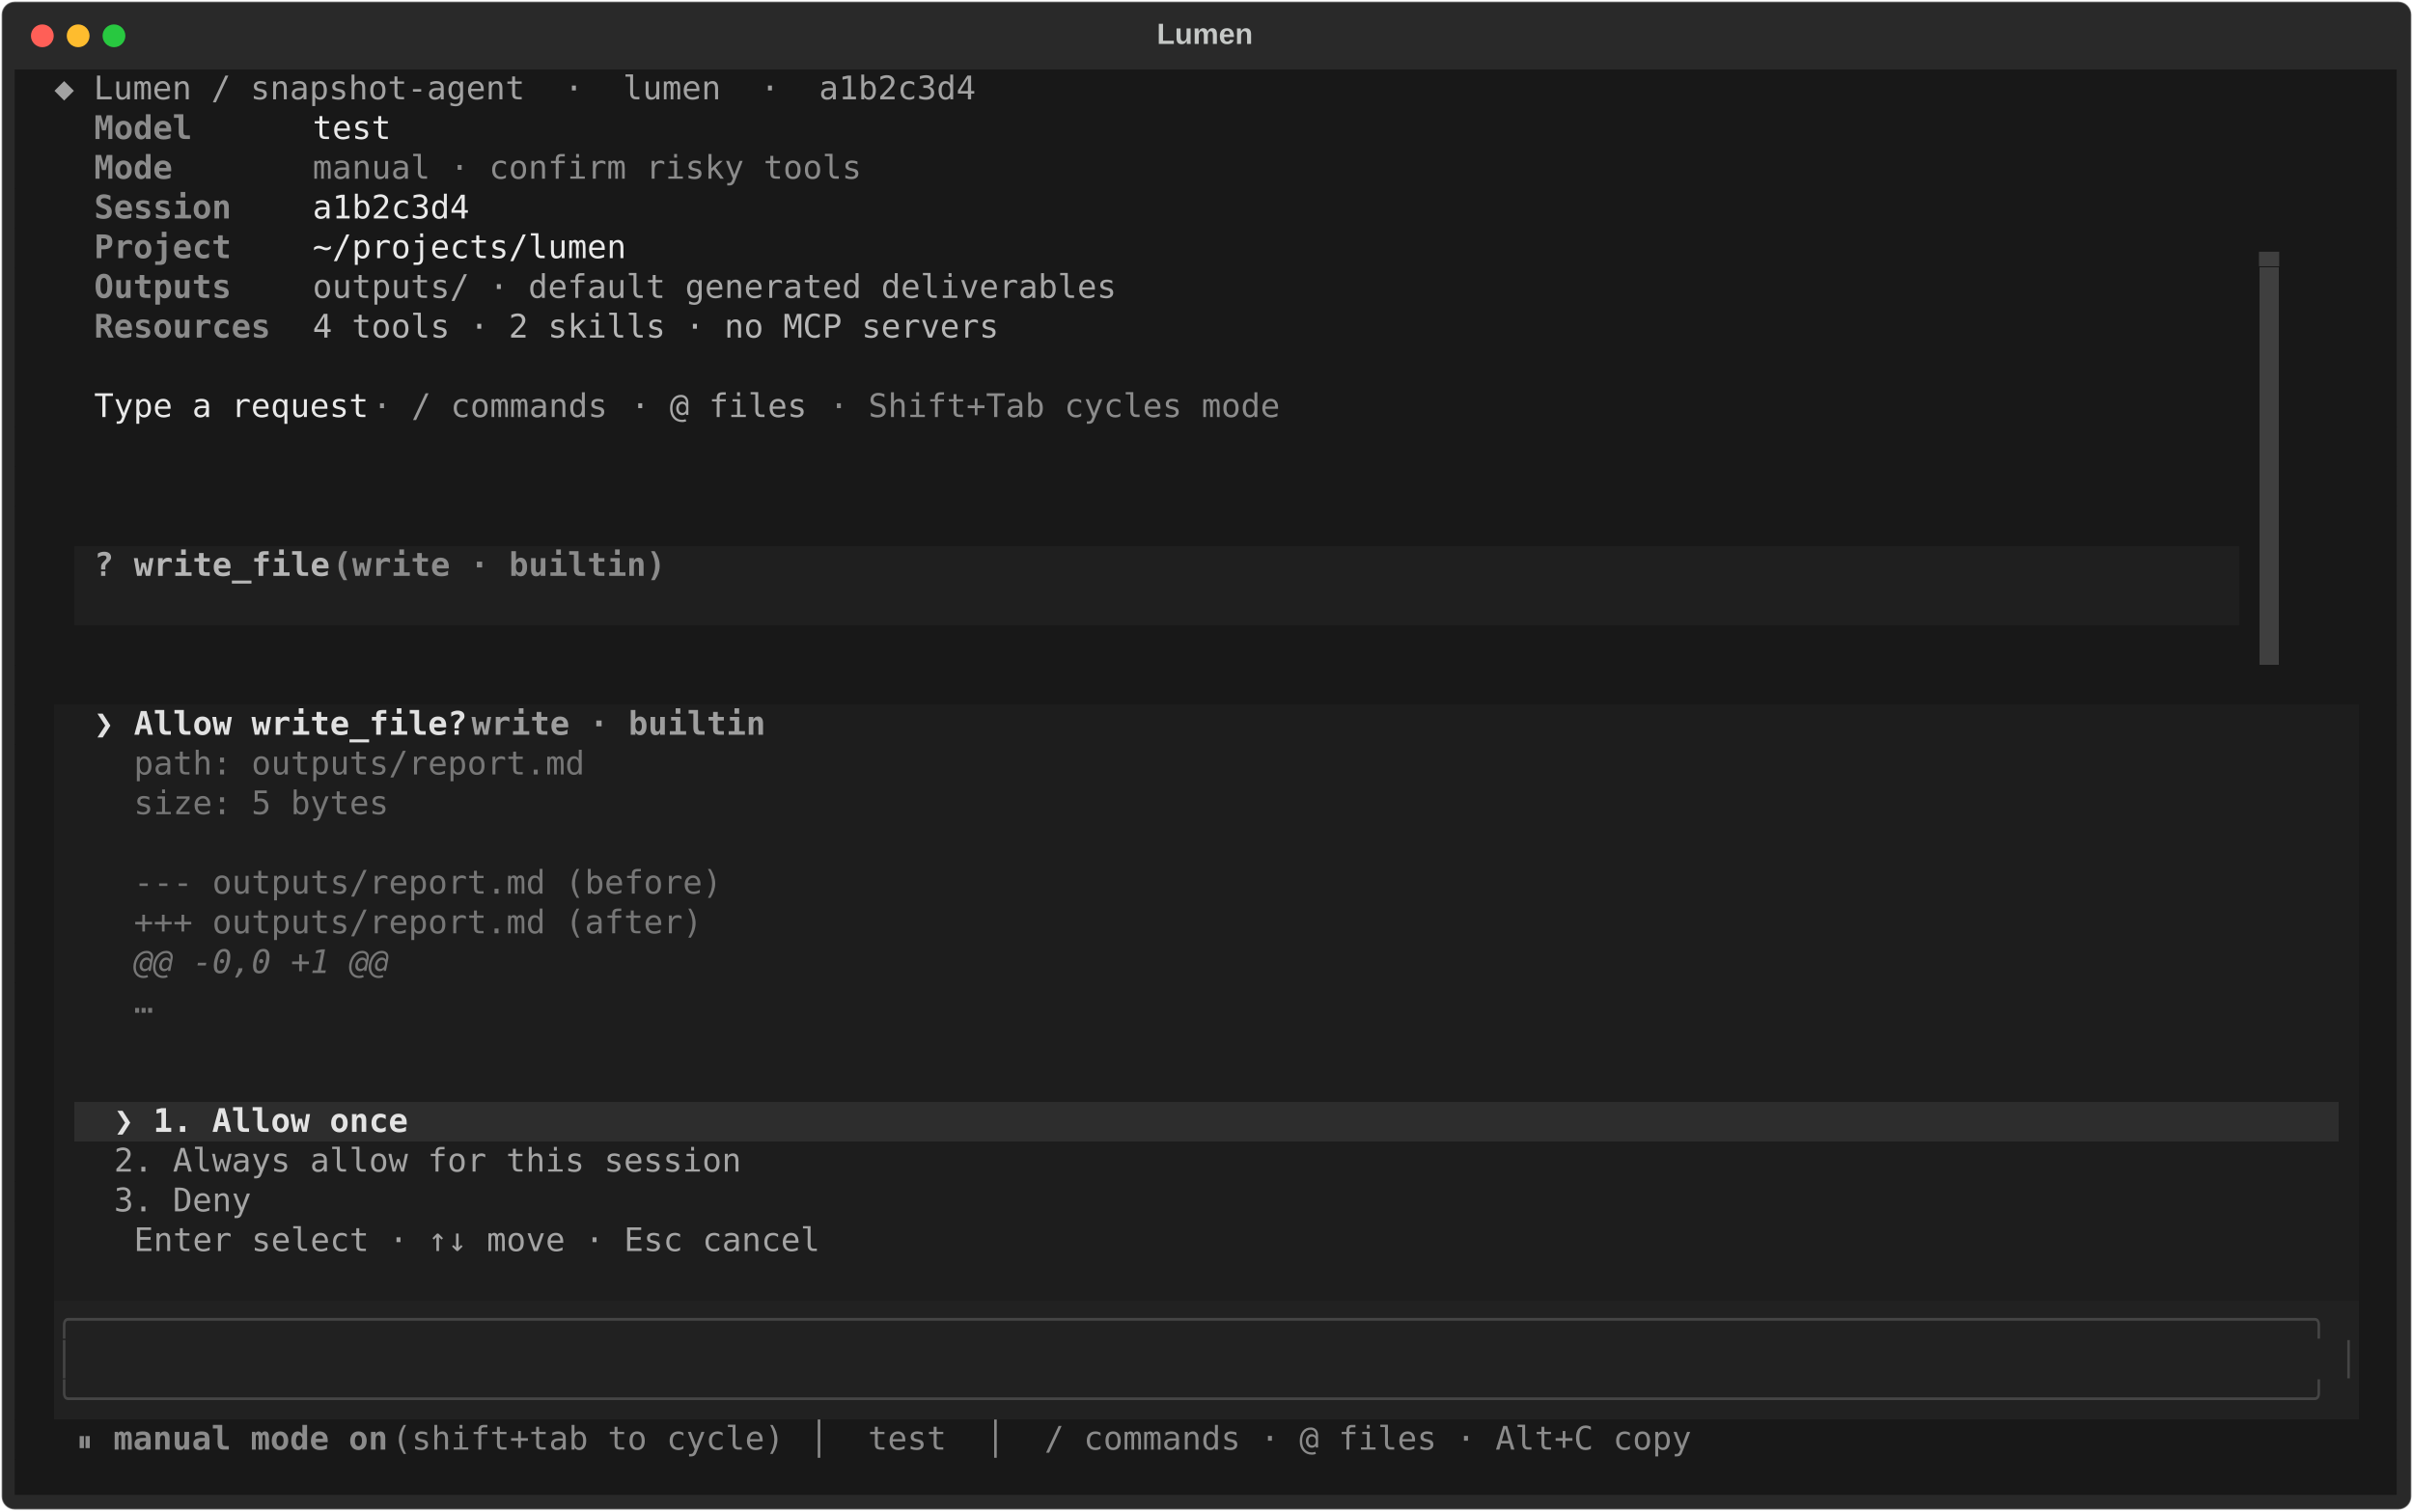
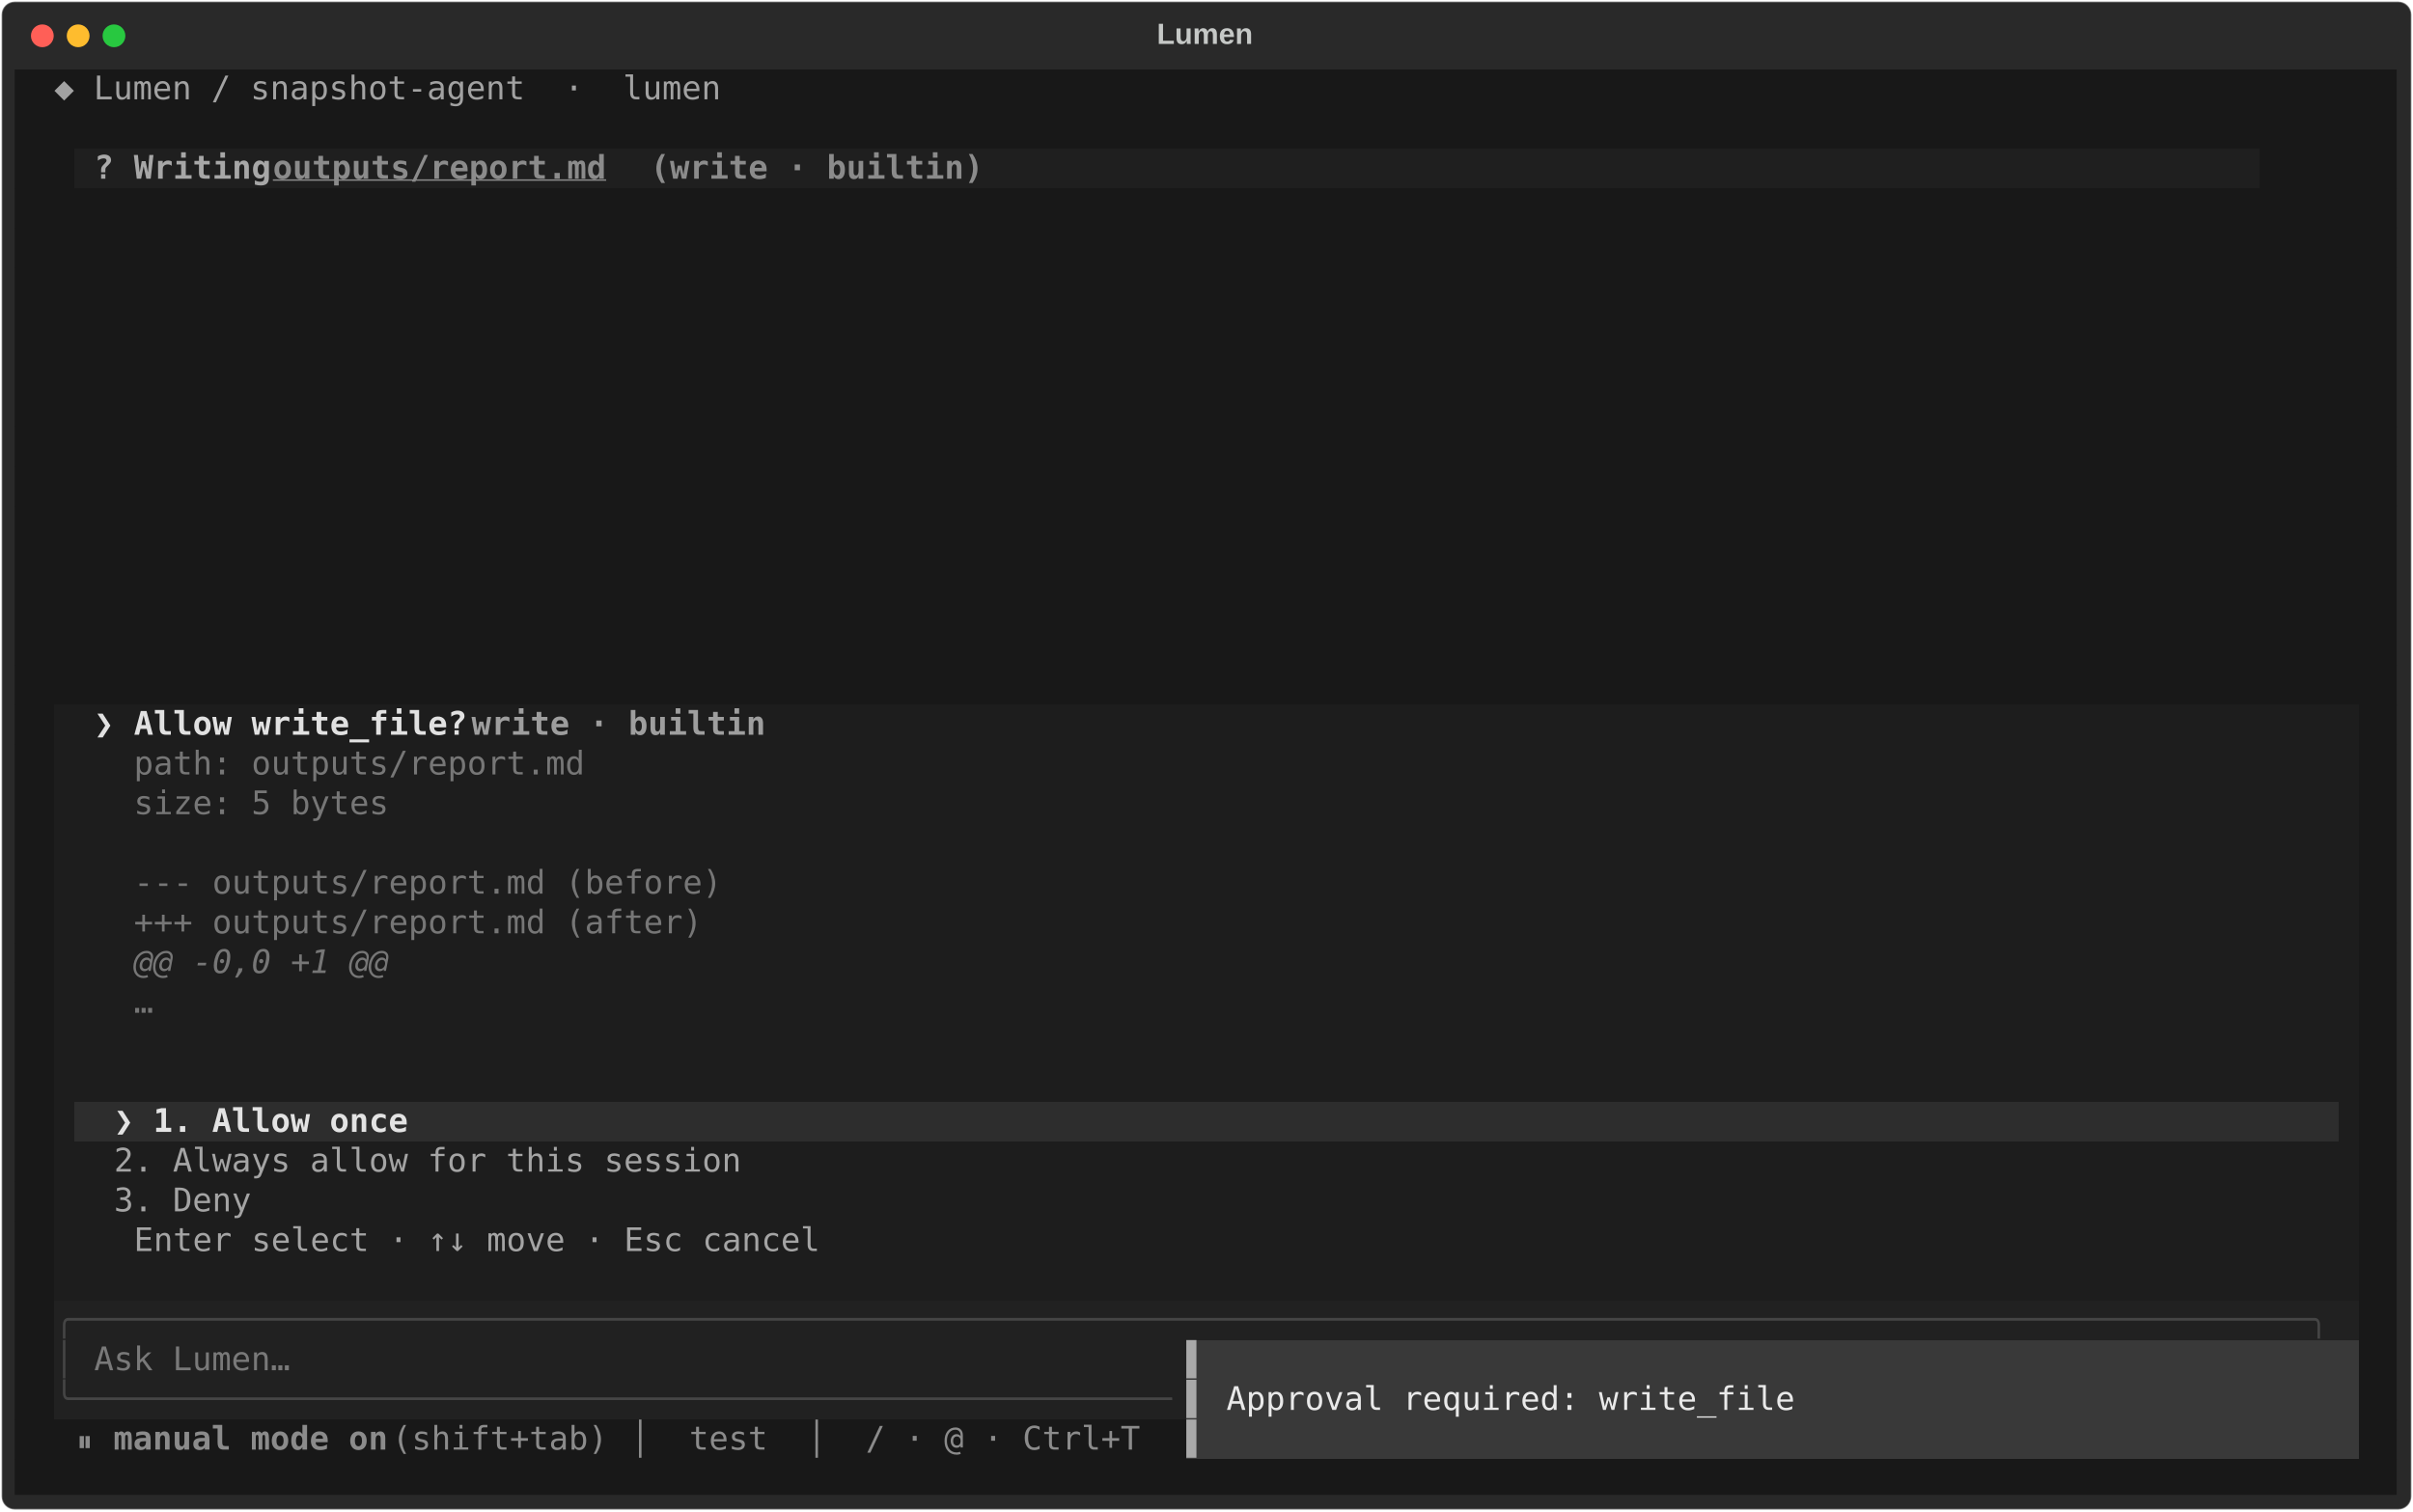
<svg xmlns="http://www.w3.org/2000/svg" class="rich-terminal" viewBox="0 0 1482 928.4">
  <style>

    @font-face {
        font-family: "Fira Code";
        src: local("FiraCode-Regular"),
                url("https://cdnjs.cloudflare.com/ajax/libs/firacode/6.2.0/woff2/FiraCode-Regular.woff2") format("woff2"),
                url("https://cdnjs.cloudflare.com/ajax/libs/firacode/6.2.0/woff/FiraCode-Regular.woff") format("woff");
        font-style: normal;
        font-weight: 400;
    }
    @font-face {
        font-family: "Fira Code";
        src: local("FiraCode-Bold"),
                url("https://cdnjs.cloudflare.com/ajax/libs/firacode/6.2.0/woff2/FiraCode-Bold.woff2") format("woff2"),
                url("https://cdnjs.cloudflare.com/ajax/libs/firacode/6.2.0/woff/FiraCode-Bold.woff") format("woff");
        font-style: bold;
        font-weight: 700;
    }

    .terminal-matrix {
        font-family: Fira Code, monospace;
        font-size: 20px;
        line-height: 24.4px;
        font-variant-east-asian: full-width;
    }

    .terminal-title {
        font-size: 18px;
        font-weight: bold;
        font-family: arial;
    }

    .terminal-r1 { fill: #c5c8c6 }
.terminal-r2 { fill: #a2a2a2 }
- .terminal-r3 { fill: #8b8b8b;font-weight: bold }
- .terminal-r4 { fill: #e9e9e9 }
- .terminal-r5 { fill: #8b8b8b }
- .terminal-r6 { fill: #3f3f3f }
- .terminal-r7 { fill: #a7a7a7 }
- .terminal-r8 { fill: #181818 }
- .terminal-r9 { fill: #b6b6b6 }
- .terminal-r10 { fill: #9b9b9b }
- .terminal-r11 { fill: #a9a9a9;font-weight: bold }
- .terminal-r12 { fill: #b6b6b6;font-weight: bold }
- .terminal-r13 { fill: #a5a5a5 }
- .terminal-r14 { fill: #e1e1e1;font-weight: bold }
- .terminal-r15 { fill: #9e9e9e;font-weight: bold }
- .terminal-r16 { fill: #767676 }
- .terminal-r17 { fill: #a4a4a4 }
- .terminal-r18 { fill: #767676;font-style: italic; }
- .terminal-r19 { fill: #e3e3e3;font-weight: bold }
- .terminal-r20 { fill: #454545 }
- .terminal-r21 { fill: #e2e2e2 }
+ .terminal-r3 { fill: #a9a9a9;font-weight: bold }
+ .terminal-r4 { fill: #a7a7a7;font-weight: bold }
+ .terminal-r5 { fill: #8b8b8b;font-weight: bold;text-decoration: underline; }
+ .terminal-r6 { fill: #8b8b8b;font-weight: bold }
+ .terminal-r7 { fill: #e1e1e1;font-weight: bold }
+ .terminal-r8 { fill: #9e9e9e;font-weight: bold }
+ .terminal-r9 { fill: #767676 }
+ .terminal-r10 { fill: #a4a4a4 }
+ .terminal-r11 { fill: #767676;font-style: italic; }
+ .terminal-r12 { fill: #e3e3e3;font-weight: bold }
+ .terminal-r13 { fill: #454545 }
+ .terminal-r14 { fill: #797979 }
+ .terminal-r15 { fill: #a9a9a9 }
+ .terminal-r16 { fill: #e9e9e9 }
+ .terminal-r17 { fill: #8b8b8b }
    </style>
  <defs>
    <clipPath id="terminal-clip-terminal">
      <rect x="0" y="0" width="1463.0" height="877.4" />
    </clipPath>
    <clipPath id="terminal-line-0">
      <rect x="0" y="1.5" width="1464" height="24.65" />
    </clipPath>
    <clipPath id="terminal-line-1">
      <rect x="0" y="25.9" width="1464" height="24.65" />
    </clipPath>
    <clipPath id="terminal-line-2">
      <rect x="0" y="50.3" width="1464" height="24.65" />
    </clipPath>
    <clipPath id="terminal-line-3">
      <rect x="0" y="74.7" width="1464" height="24.65" />
    </clipPath>
    <clipPath id="terminal-line-4">
      <rect x="0" y="99.1" width="1464" height="24.65" />
    </clipPath>
    <clipPath id="terminal-line-5">
      <rect x="0" y="123.5" width="1464" height="24.65" />
    </clipPath>
    <clipPath id="terminal-line-6">
      <rect x="0" y="147.9" width="1464" height="24.65" />
    </clipPath>
    <clipPath id="terminal-line-7">
      <rect x="0" y="172.3" width="1464" height="24.65" />
    </clipPath>
    <clipPath id="terminal-line-8">
      <rect x="0" y="196.7" width="1464" height="24.65" />
    </clipPath>
    <clipPath id="terminal-line-9">
      <rect x="0" y="221.1" width="1464" height="24.65" />
    </clipPath>
    <clipPath id="terminal-line-10">
      <rect x="0" y="245.5" width="1464" height="24.65" />
    </clipPath>
    <clipPath id="terminal-line-11">
      <rect x="0" y="269.9" width="1464" height="24.65" />
    </clipPath>
    <clipPath id="terminal-line-12">
      <rect x="0" y="294.3" width="1464" height="24.65" />
    </clipPath>
    <clipPath id="terminal-line-13">
      <rect x="0" y="318.7" width="1464" height="24.65" />
    </clipPath>
    <clipPath id="terminal-line-14">
      <rect x="0" y="343.1" width="1464" height="24.65" />
    </clipPath>
    <clipPath id="terminal-line-15">
      <rect x="0" y="367.5" width="1464" height="24.65" />
    </clipPath>
    <clipPath id="terminal-line-16">
      <rect x="0" y="391.9" width="1464" height="24.65" />
    </clipPath>
    <clipPath id="terminal-line-17">
      <rect x="0" y="416.3" width="1464" height="24.65" />
    </clipPath>
    <clipPath id="terminal-line-18">
      <rect x="0" y="440.7" width="1464" height="24.65" />
    </clipPath>
    <clipPath id="terminal-line-19">
      <rect x="0" y="465.1" width="1464" height="24.65" />
    </clipPath>
    <clipPath id="terminal-line-20">
      <rect x="0" y="489.5" width="1464" height="24.65" />
    </clipPath>
    <clipPath id="terminal-line-21">
      <rect x="0" y="513.9" width="1464" height="24.65" />
    </clipPath>
    <clipPath id="terminal-line-22">
      <rect x="0" y="538.3" width="1464" height="24.65" />
    </clipPath>
    <clipPath id="terminal-line-23">
      <rect x="0" y="562.7" width="1464" height="24.65" />
    </clipPath>
    <clipPath id="terminal-line-24">
      <rect x="0" y="587.1" width="1464" height="24.65" />
    </clipPath>
    <clipPath id="terminal-line-25">
      <rect x="0" y="611.5" width="1464" height="24.65" />
    </clipPath>
    <clipPath id="terminal-line-26">
      <rect x="0" y="635.9" width="1464" height="24.65" />
    </clipPath>
    <clipPath id="terminal-line-27">
      <rect x="0" y="660.3" width="1464" height="24.65" />
    </clipPath>
    <clipPath id="terminal-line-28">
      <rect x="0" y="684.7" width="1464" height="24.65" />
    </clipPath>
    <clipPath id="terminal-line-29">
      <rect x="0" y="709.1" width="1464" height="24.65" />
    </clipPath>
    <clipPath id="terminal-line-30">
      <rect x="0" y="733.5" width="1464" height="24.65" />
    </clipPath>
    <clipPath id="terminal-line-31">
      <rect x="0" y="757.9" width="1464" height="24.65" />
    </clipPath>
    <clipPath id="terminal-line-32">
      <rect x="0" y="782.3" width="1464" height="24.65" />
    </clipPath>
    <clipPath id="terminal-line-33">
      <rect x="0" y="806.7" width="1464" height="24.65" />
    </clipPath>
    <clipPath id="terminal-line-34">
      <rect x="0" y="831.1" width="1464" height="24.65" />
    </clipPath>
  </defs>
  <rect fill="#292929" stroke="rgba(255,255,255,0.35)" stroke-width="1" x="1" y="1" width="1480" height="926.4" rx="8" />
  <text class="terminal-title" fill="#c5c8c6" text-anchor="middle" x="740" y="27">Lumen</text>
  <g transform="translate(26,22)">
    <circle cx="0" cy="0" r="7" fill="#ff5f57" />
    <circle cx="22" cy="0" r="7" fill="#febc2e" />
    <circle cx="44" cy="0" r="7" fill="#28c840" />
  </g>
  <g transform="translate(9, 41)" clip-path="url(#terminal-clip-terminal)">
    <rect fill="#181818" x="0" y="1.5" width="24.4" height="24.65" shape-rendering="crispEdges" />
-     <rect fill="#181818" x="24.4" y="1.5" width="573.4" height="24.65" shape-rendering="crispEdges" />
-     <rect fill="#181818" x="597.8" y="1.5" width="866.2" height="24.65" shape-rendering="crispEdges" />
-     <rect fill="#181818" x="0" y="25.9" width="48.8" height="24.65" shape-rendering="crispEdges" />
-     <rect fill="#181818" x="48.8" y="25.9" width="134.2" height="24.65" shape-rendering="crispEdges" />
-     <rect fill="#181818" x="183" y="25.9" width="48.8" height="24.65" shape-rendering="crispEdges" />
-     <rect fill="#181818" x="231.8" y="25.9" width="1146.8" height="24.65" shape-rendering="crispEdges" />
-     <rect fill="#181818" x="1378.6" y="25.9" width="12.2" height="24.65" shape-rendering="crispEdges" />
-     <rect fill="#181818" x="1390.8" y="25.9" width="73.2" height="24.65" shape-rendering="crispEdges" />
-     <rect fill="#181818" x="0" y="50.3" width="48.8" height="24.65" shape-rendering="crispEdges" />
-     <rect fill="#181818" x="48.8" y="50.3" width="134.2" height="24.65" shape-rendering="crispEdges" />
-     <rect fill="#181818" x="183" y="50.3" width="341.6" height="24.65" shape-rendering="crispEdges" />
-     <rect fill="#181818" x="524.6" y="50.3" width="854" height="24.65" shape-rendering="crispEdges" />
-     <rect fill="#181818" x="1378.6" y="50.3" width="12.2" height="24.65" shape-rendering="crispEdges" />
-     <rect fill="#181818" x="1390.8" y="50.3" width="73.2" height="24.65" shape-rendering="crispEdges" />
-     <rect fill="#181818" x="0" y="74.7" width="48.8" height="24.65" shape-rendering="crispEdges" />
-     <rect fill="#181818" x="48.8" y="74.7" width="134.2" height="24.65" shape-rendering="crispEdges" />
-     <rect fill="#181818" x="183" y="74.7" width="97.6" height="24.65" shape-rendering="crispEdges" />
-     <rect fill="#181818" x="280.6" y="74.7" width="1098" height="24.65" shape-rendering="crispEdges" />
-     <rect fill="#181818" x="1378.6" y="74.7" width="12.2" height="24.65" shape-rendering="crispEdges" />
-     <rect fill="#181818" x="1390.8" y="74.7" width="73.2" height="24.65" shape-rendering="crispEdges" />
-     <rect fill="#181818" x="0" y="99.1" width="48.8" height="24.65" shape-rendering="crispEdges" />
-     <rect fill="#181818" x="48.8" y="99.1" width="134.2" height="24.65" shape-rendering="crispEdges" />
-     <rect fill="#181818" x="183" y="99.1" width="195.2" height="24.65" shape-rendering="crispEdges" />
-     <rect fill="#181818" x="378.2" y="99.1" width="1000.4" height="24.65" shape-rendering="crispEdges" />
-     <rect fill="#181818" x="1378.6" y="99.1" width="12.2" height="24.65" shape-rendering="crispEdges" />
-     <rect fill="#181818" x="1390.8" y="99.1" width="73.2" height="24.65" shape-rendering="crispEdges" />
-     <rect fill="#181818" x="0" y="123.5" width="48.8" height="24.65" shape-rendering="crispEdges" />
-     <rect fill="#181818" x="48.8" y="123.5" width="134.2" height="24.65" shape-rendering="crispEdges" />
-     <rect fill="#181818" x="183" y="123.5" width="500.2" height="24.65" shape-rendering="crispEdges" />
-     <rect fill="#181818" x="683.2" y="123.5" width="695.4" height="24.65" shape-rendering="crispEdges" />
-     <rect fill="#3f3f3f" x="1378.6" y="123.5" width="12.2" height="24.65" shape-rendering="crispEdges" />
-     <rect fill="#181818" x="1390.8" y="123.5" width="73.2" height="24.65" shape-rendering="crispEdges" />
-     <rect fill="#181818" x="0" y="147.9" width="48.8" height="24.65" shape-rendering="crispEdges" />
-     <rect fill="#181818" x="48.8" y="147.9" width="134.2" height="24.65" shape-rendering="crispEdges" />
-     <rect fill="#181818" x="183" y="147.9" width="427" height="24.65" shape-rendering="crispEdges" />
-     <rect fill="#181818" x="610" y="147.9" width="768.6" height="24.65" shape-rendering="crispEdges" />
-     <rect fill="#3f3f3f" x="1378.6" y="147.9" width="12.2" height="24.65" shape-rendering="crispEdges" />
-     <rect fill="#181818" x="1390.8" y="147.9" width="73.2" height="24.65" shape-rendering="crispEdges" />
-     <rect fill="#181818" x="0" y="172.3" width="48.8" height="24.65" shape-rendering="crispEdges" />
-     <rect fill="#181818" x="48.8" y="172.3" width="0" height="24.65" shape-rendering="crispEdges" />
-     <rect fill="#181818" x="48.8" y="172.3" width="1329.8" height="24.65" shape-rendering="crispEdges" />
-     <rect fill="#3f3f3f" x="1378.6" y="172.3" width="12.2" height="24.65" shape-rendering="crispEdges" />
-     <rect fill="#181818" x="1390.8" y="172.3" width="73.2" height="24.65" shape-rendering="crispEdges" />
-     <rect fill="#181818" x="0" y="196.7" width="48.8" height="24.65" shape-rendering="crispEdges" />
-     <rect fill="#181818" x="48.8" y="196.7" width="170.8" height="24.65" shape-rendering="crispEdges" />
-     <rect fill="#181818" x="219.6" y="196.7" width="158.6" height="24.65" shape-rendering="crispEdges" />
-     <rect fill="#181818" x="378.2" y="196.7" width="122" height="24.65" shape-rendering="crispEdges" />
-     <rect fill="#181818" x="500.2" y="196.7" width="292.8" height="24.65" shape-rendering="crispEdges" />
-     <rect fill="#181818" x="793" y="196.7" width="585.6" height="24.65" shape-rendering="crispEdges" />
-     <rect fill="#3f3f3f" x="1378.6" y="196.7" width="12.2" height="24.65" shape-rendering="crispEdges" />
-     <rect fill="#181818" x="1390.8" y="196.7" width="73.2" height="24.65" shape-rendering="crispEdges" />
-     <rect fill="#181818" x="0" y="221.1" width="1378.6" height="24.65" shape-rendering="crispEdges" />
-     <rect fill="#3f3f3f" x="1378.6" y="221.1" width="12.2" height="24.65" shape-rendering="crispEdges" />
-     <rect fill="#181818" x="1390.8" y="221.1" width="73.2" height="24.65" shape-rendering="crispEdges" />
-     <rect fill="#181818" x="0" y="245.5" width="1378.6" height="24.65" shape-rendering="crispEdges" />
-     <rect fill="#3f3f3f" x="1378.6" y="245.5" width="12.2" height="24.65" shape-rendering="crispEdges" />
-     <rect fill="#181818" x="1390.8" y="245.5" width="73.2" height="24.65" shape-rendering="crispEdges" />
-     <rect fill="#181818" x="0" y="269.9" width="1378.6" height="24.65" shape-rendering="crispEdges" />
-     <rect fill="#3f3f3f" x="1378.6" y="269.9" width="12.2" height="24.65" shape-rendering="crispEdges" />
-     <rect fill="#181818" x="1390.8" y="269.9" width="73.2" height="24.65" shape-rendering="crispEdges" />
-     <rect fill="#181818" x="0" y="294.3" width="36.6" height="24.65" shape-rendering="crispEdges" />
-     <rect fill="#1f1f1f" x="36.6" y="294.3" width="12.2" height="24.65" shape-rendering="crispEdges" />
-     <rect fill="#1f1f1f" x="48.8" y="294.3" width="24.4" height="24.65" shape-rendering="crispEdges" />
-     <rect fill="#1f1f1f" x="73.2" y="294.3" width="122" height="24.65" shape-rendering="crispEdges" />
-     <rect fill="#1f1f1f" x="195.2" y="294.3" width="231.8" height="24.65" shape-rendering="crispEdges" />
-     <rect fill="#1f1f1f" x="427" y="294.3" width="939.4" height="24.65" shape-rendering="crispEdges" />
-     <rect fill="#181818" x="1366.4" y="294.3" width="12.2" height="24.65" shape-rendering="crispEdges" />
-     <rect fill="#3f3f3f" x="1378.6" y="294.3" width="12.2" height="24.65" shape-rendering="crispEdges" />
-     <rect fill="#181818" x="1390.8" y="294.3" width="73.2" height="24.65" shape-rendering="crispEdges" />
-     <rect fill="#181818" x="0" y="318.7" width="36.6" height="24.65" shape-rendering="crispEdges" />
-     <rect fill="#1f1f1f" x="36.6" y="318.7" width="36.6" height="24.65" shape-rendering="crispEdges" />
-     <rect fill="#1f1f1f" x="73.2" y="318.7" width="0" height="24.65" shape-rendering="crispEdges" />
-     <rect fill="#1f1f1f" x="73.2" y="318.7" width="1293.2" height="24.65" shape-rendering="crispEdges" />
-     <rect fill="#181818" x="1366.4" y="318.7" width="12.2" height="24.65" shape-rendering="crispEdges" />
-     <rect fill="#3f3f3f" x="1378.6" y="318.7" width="12.2" height="24.65" shape-rendering="crispEdges" />
-     <rect fill="#181818" x="1390.8" y="318.7" width="73.2" height="24.65" shape-rendering="crispEdges" />
-     <rect fill="#181818" x="0" y="343.1" width="1378.6" height="24.65" shape-rendering="crispEdges" />
-     <rect fill="#3f3f3f" x="1378.6" y="343.1" width="12.2" height="24.65" shape-rendering="crispEdges" />
-     <rect fill="#181818" x="1390.8" y="343.1" width="73.2" height="24.65" shape-rendering="crispEdges" />
+     <rect fill="#181818" x="24.4" y="1.5" width="414.8" height="24.65" shape-rendering="crispEdges" />
+     <rect fill="#181818" x="439.2" y="1.5" width="1024.8" height="24.65" shape-rendering="crispEdges" />
+     <rect fill="#181818" x="0" y="25.9" width="1464" height="24.65" shape-rendering="crispEdges" />
+     <rect fill="#181818" x="0" y="50.3" width="36.6" height="24.65" shape-rendering="crispEdges" />
+     <rect fill="#1f1f1f" x="36.6" y="50.3" width="12.2" height="24.65" shape-rendering="crispEdges" />
+     <rect fill="#1f1f1f" x="48.8" y="50.3" width="24.4" height="24.65" shape-rendering="crispEdges" />
+     <rect fill="#1f1f1f" x="73.2" y="50.3" width="85.4" height="24.65" shape-rendering="crispEdges" />
+     <rect fill="#1f1f1f" x="158.6" y="50.3" width="231.8" height="24.65" shape-rendering="crispEdges" />
+     <rect fill="#1f1f1f" x="390.4" y="50.3" width="231.8" height="24.65" shape-rendering="crispEdges" />
+     <rect fill="#1f1f1f" x="622.2" y="50.3" width="756.4" height="24.65" shape-rendering="crispEdges" />
+     <rect fill="#181818" x="1378.6" y="50.3" width="85.4" height="24.65" shape-rendering="crispEdges" />
+     <rect fill="#181818" x="0" y="74.7" width="1464" height="24.65" shape-rendering="crispEdges" />
+     <rect fill="#181818" x="0" y="99.1" width="1464" height="24.65" shape-rendering="crispEdges" />
+     <rect fill="#181818" x="0" y="123.5" width="1464" height="24.65" shape-rendering="crispEdges" />
+     <rect fill="#181818" x="0" y="147.9" width="1464" height="24.65" shape-rendering="crispEdges" />
+     <rect fill="#181818" x="0" y="172.3" width="1464" height="24.65" shape-rendering="crispEdges" />
+     <rect fill="#181818" x="0" y="196.7" width="1464" height="24.65" shape-rendering="crispEdges" />
+     <rect fill="#181818" x="0" y="221.1" width="1464" height="24.65" shape-rendering="crispEdges" />
+     <rect fill="#181818" x="0" y="245.5" width="1464" height="24.65" shape-rendering="crispEdges" />
+     <rect fill="#181818" x="0" y="269.9" width="1464" height="24.65" shape-rendering="crispEdges" />
+     <rect fill="#181818" x="0" y="294.3" width="1464" height="24.65" shape-rendering="crispEdges" />
+     <rect fill="#181818" x="0" y="318.7" width="1464" height="24.65" shape-rendering="crispEdges" />
+     <rect fill="#181818" x="0" y="343.1" width="1464" height="24.65" shape-rendering="crispEdges" />
    <rect fill="#181818" x="0" y="367.5" width="1464" height="24.65" shape-rendering="crispEdges" />
    <rect fill="#181818" x="0" y="391.9" width="24.4" height="24.65" shape-rendering="crispEdges" />
    <rect fill="#1d1d1d" x="24.4" y="391.9" width="24.4" height="24.65" shape-rendering="crispEdges" />
    <rect fill="#1d1d1d" x="48.8" y="391.9" width="24.4" height="24.65" shape-rendering="crispEdges" />
    <rect fill="#1d1d1d" x="73.2" y="391.9" width="207.4" height="24.65" shape-rendering="crispEdges" />
    <rect fill="#1d1d1d" x="280.6" y="391.9" width="207.4" height="24.65" shape-rendering="crispEdges" />
    <rect fill="#1d1d1d" x="488" y="391.9" width="951.6" height="24.65" shape-rendering="crispEdges" />
    <rect fill="#181818" x="1439.6" y="391.9" width="24.4" height="24.65" shape-rendering="crispEdges" />
    <rect fill="#181818" x="0" y="416.3" width="24.4" height="24.65" shape-rendering="crispEdges" />
    <rect fill="#1d1d1d" x="24.4" y="416.3" width="48.8" height="24.65" shape-rendering="crispEdges" />
    <rect fill="#1d1d1d" x="73.2" y="416.3" width="280.6" height="24.65" shape-rendering="crispEdges" />
    <rect fill="#1d1d1d" x="353.8" y="416.3" width="1085.8" height="24.65" shape-rendering="crispEdges" />
    <rect fill="#181818" x="1439.6" y="416.3" width="24.4" height="24.65" shape-rendering="crispEdges" />
    <rect fill="#181818" x="0" y="440.7" width="24.4" height="24.65" shape-rendering="crispEdges" />
    <rect fill="#1d1d1d" x="24.4" y="440.7" width="48.8" height="24.65" shape-rendering="crispEdges" />
    <rect fill="#1d1d1d" x="73.2" y="440.7" width="158.6" height="24.65" shape-rendering="crispEdges" />
    <rect fill="#1d1d1d" x="231.8" y="440.7" width="1207.8" height="24.65" shape-rendering="crispEdges" />
    <rect fill="#181818" x="1439.6" y="440.7" width="24.4" height="24.65" shape-rendering="crispEdges" />
    <rect fill="#181818" x="0" y="465.1" width="24.4" height="24.65" shape-rendering="crispEdges" />
    <rect fill="#1d1d1d" x="24.4" y="465.1" width="48.8" height="24.65" shape-rendering="crispEdges" />
    <rect fill="#1d1d1d" x="73.2" y="465.1" width="0" height="24.65" shape-rendering="crispEdges" />
    <rect fill="#1d1d1d" x="73.2" y="465.1" width="1366.4" height="24.65" shape-rendering="crispEdges" />
    <rect fill="#181818" x="1439.6" y="465.1" width="24.4" height="24.65" shape-rendering="crispEdges" />
    <rect fill="#181818" x="0" y="489.5" width="24.4" height="24.65" shape-rendering="crispEdges" />
    <rect fill="#1d1d1d" x="24.4" y="489.5" width="48.8" height="24.65" shape-rendering="crispEdges" />
    <rect fill="#1d1d1d" x="73.2" y="489.5" width="366" height="24.65" shape-rendering="crispEdges" />
    <rect fill="#1d1d1d" x="439.2" y="489.5" width="1000.4" height="24.65" shape-rendering="crispEdges" />
    <rect fill="#181818" x="1439.6" y="489.5" width="24.4" height="24.65" shape-rendering="crispEdges" />
    <rect fill="#181818" x="0" y="513.9" width="24.4" height="24.65" shape-rendering="crispEdges" />
    <rect fill="#1d1d1d" x="24.4" y="513.9" width="48.8" height="24.65" shape-rendering="crispEdges" />
    <rect fill="#1d1d1d" x="73.2" y="513.9" width="353.8" height="24.65" shape-rendering="crispEdges" />
    <rect fill="#1d1d1d" x="427" y="513.9" width="1012.6" height="24.65" shape-rendering="crispEdges" />
    <rect fill="#181818" x="1439.6" y="513.9" width="24.4" height="24.65" shape-rendering="crispEdges" />
    <rect fill="#181818" x="0" y="538.3" width="24.4" height="24.65" shape-rendering="crispEdges" />
    <rect fill="#1d1d1d" x="24.4" y="538.3" width="48.8" height="24.65" shape-rendering="crispEdges" />
    <rect fill="#1d1d1d" x="73.2" y="538.3" width="158.6" height="24.65" shape-rendering="crispEdges" />
    <rect fill="#1d1d1d" x="231.8" y="538.3" width="1207.8" height="24.65" shape-rendering="crispEdges" />
    <rect fill="#181818" x="1439.6" y="538.3" width="24.4" height="24.65" shape-rendering="crispEdges" />
    <rect fill="#181818" x="0" y="562.7" width="24.4" height="24.65" shape-rendering="crispEdges" />
    <rect fill="#1d1d1d" x="24.4" y="562.7" width="48.8" height="24.65" shape-rendering="crispEdges" />
    <rect fill="#1d1d1d" x="73.2" y="562.7" width="12.2" height="24.65" shape-rendering="crispEdges" />
    <rect fill="#1d1d1d" x="85.4" y="562.7" width="1354.2" height="24.65" shape-rendering="crispEdges" />
    <rect fill="#181818" x="1439.6" y="562.7" width="24.4" height="24.65" shape-rendering="crispEdges" />
    <rect fill="#181818" x="0" y="587.1" width="24.4" height="24.65" shape-rendering="crispEdges" />
    <rect fill="#1d1d1d" x="24.4" y="587.1" width="48.8" height="24.65" shape-rendering="crispEdges" />
    <rect fill="#1d1d1d" x="73.2" y="587.1" width="0" height="24.65" shape-rendering="crispEdges" />
    <rect fill="#1d1d1d" x="73.2" y="587.1" width="1366.4" height="24.65" shape-rendering="crispEdges" />
    <rect fill="#181818" x="1439.6" y="587.1" width="24.4" height="24.65" shape-rendering="crispEdges" />
    <rect fill="#181818" x="0" y="611.5" width="24.4" height="24.65" shape-rendering="crispEdges" />
    <rect fill="#1d1d1d" x="24.4" y="611.5" width="1415.2" height="24.65" shape-rendering="crispEdges" />
    <rect fill="#181818" x="1439.6" y="611.5" width="24.4" height="24.65" shape-rendering="crispEdges" />
    <rect fill="#181818" x="0" y="635.9" width="24.4" height="24.65" shape-rendering="crispEdges" />
    <rect fill="#1d1d1d" x="24.4" y="635.9" width="12.2" height="24.65" shape-rendering="crispEdges" />
    <rect fill="#2d2d2d" x="36.6" y="635.9" width="24.4" height="24.65" shape-rendering="crispEdges" />
    <rect fill="#2d2d2d" x="61" y="635.9" width="183" height="24.65" shape-rendering="crispEdges" />
    <rect fill="#2d2d2d" x="244" y="635.9" width="1183.4" height="24.65" shape-rendering="crispEdges" />
    <rect fill="#1d1d1d" x="1427.4" y="635.9" width="12.2" height="24.65" shape-rendering="crispEdges" />
    <rect fill="#181818" x="1439.6" y="635.9" width="24.4" height="24.65" shape-rendering="crispEdges" />
    <rect fill="#181818" x="0" y="660.3" width="24.4" height="24.65" shape-rendering="crispEdges" />
    <rect fill="#1d1d1d" x="24.4" y="660.3" width="36.6" height="24.65" shape-rendering="crispEdges" />
    <rect fill="#1d1d1d" x="61" y="660.3" width="414.8" height="24.65" shape-rendering="crispEdges" />
    <rect fill="#1d1d1d" x="475.8" y="660.3" width="963.8" height="24.65" shape-rendering="crispEdges" />
    <rect fill="#181818" x="1439.6" y="660.3" width="24.4" height="24.65" shape-rendering="crispEdges" />
    <rect fill="#181818" x="0" y="684.7" width="24.4" height="24.65" shape-rendering="crispEdges" />
    <rect fill="#1d1d1d" x="24.4" y="684.7" width="36.6" height="24.65" shape-rendering="crispEdges" />
    <rect fill="#1d1d1d" x="61" y="684.7" width="109.8" height="24.65" shape-rendering="crispEdges" />
    <rect fill="#1d1d1d" x="170.8" y="684.7" width="1268.8" height="24.65" shape-rendering="crispEdges" />
    <rect fill="#181818" x="1439.6" y="684.7" width="24.4" height="24.65" shape-rendering="crispEdges" />
    <rect fill="#181818" x="0" y="709.1" width="24.4" height="24.65" shape-rendering="crispEdges" />
    <rect fill="#1d1d1d" x="24.4" y="709.1" width="48.8" height="24.65" shape-rendering="crispEdges" />
    <rect fill="#1d1d1d" x="73.2" y="709.1" width="427" height="24.65" shape-rendering="crispEdges" />
    <rect fill="#1d1d1d" x="500.2" y="709.1" width="939.4" height="24.65" shape-rendering="crispEdges" />
    <rect fill="#181818" x="1439.6" y="709.1" width="24.4" height="24.65" shape-rendering="crispEdges" />
    <rect fill="#181818" x="0" y="733.5" width="24.4" height="24.65" shape-rendering="crispEdges" />
    <rect fill="#1d1d1d" x="24.4" y="733.5" width="1415.2" height="24.65" shape-rendering="crispEdges" />
    <rect fill="#181818" x="1439.6" y="733.5" width="24.4" height="24.65" shape-rendering="crispEdges" />
    <rect fill="#181818" x="0" y="757.9" width="24.4" height="24.65" shape-rendering="crispEdges" />
    <rect fill="#212121" x="24.4" y="757.9" width="1415.2" height="24.65" shape-rendering="crispEdges" />
    <rect fill="#181818" x="1439.6" y="757.9" width="24.4" height="24.65" shape-rendering="crispEdges" />
    <rect fill="#181818" x="0" y="782.3" width="24.4" height="24.65" shape-rendering="crispEdges" />
    <rect fill="#212121" x="24.4" y="782.3" width="12.2" height="24.65" shape-rendering="crispEdges" />
    <rect fill="#212121" x="36.6" y="782.3" width="12.2" height="24.65" shape-rendering="crispEdges" />
-     <rect fill="#212121" x="48.8" y="782.3" width="1366.4" height="24.65" shape-rendering="crispEdges" />
-     <rect fill="#212121" x="1415.2" y="782.3" width="12.2" height="24.65" shape-rendering="crispEdges" />
-     <rect fill="#212121" x="1427.4" y="782.3" width="12.2" height="24.65" shape-rendering="crispEdges" />
+     <rect fill="#212121" x="48.8" y="782.3" width="122" height="24.65" shape-rendering="crispEdges" />
+     <rect fill="#212121" x="170.8" y="782.3" width="549" height="24.65" shape-rendering="crispEdges" />
+     <rect fill="#393939" x="719.8" y="782.3" width="12.2" height="24.65" shape-rendering="crispEdges" />
+     <rect fill="#393939" x="732" y="782.3" width="707.6" height="24.65" shape-rendering="crispEdges" />
    <rect fill="#181818" x="1439.6" y="782.3" width="24.4" height="24.65" shape-rendering="crispEdges" />
    <rect fill="#181818" x="0" y="806.7" width="24.4" height="24.65" shape-rendering="crispEdges" />
-     <rect fill="#212121" x="24.4" y="806.7" width="1415.2" height="24.65" shape-rendering="crispEdges" />
+     <rect fill="#212121" x="24.4" y="806.7" width="695.4" height="24.65" shape-rendering="crispEdges" />
+     <rect fill="#393939" x="719.8" y="806.7" width="12.2" height="24.65" shape-rendering="crispEdges" />
+     <rect fill="#393939" x="732" y="806.7" width="12.2" height="24.65" shape-rendering="crispEdges" />
+     <rect fill="#393939" x="744.2" y="806.7" width="353.8" height="24.65" shape-rendering="crispEdges" />
+     <rect fill="#393939" x="1098" y="806.7" width="341.6" height="24.65" shape-rendering="crispEdges" />
    <rect fill="#181818" x="1439.6" y="806.7" width="24.4" height="24.65" shape-rendering="crispEdges" />
    <rect fill="#181818" x="0" y="831.1" width="36.6" height="24.65" shape-rendering="crispEdges" />
    <rect fill="#181818" x="36.6" y="831.1" width="195.2" height="24.65" shape-rendering="crispEdges" />
-     <rect fill="#181818" x="231.8" y="831.1" width="256.2" height="24.65" shape-rendering="crispEdges" />
-     <rect fill="#181818" x="488" y="831.1" width="573.4" height="24.65" shape-rendering="crispEdges" />
-     <rect fill="#181818" x="1061.4" y="831.1" width="402.6" height="24.65" shape-rendering="crispEdges" />
+     <rect fill="#181818" x="231.8" y="831.1" width="146.4" height="24.65" shape-rendering="crispEdges" />
+     <rect fill="#181818" x="378.2" y="831.1" width="341.6" height="24.65" shape-rendering="crispEdges" />
+     <rect fill="#393939" x="719.8" y="831.1" width="12.2" height="24.65" shape-rendering="crispEdges" />
+     <rect fill="#393939" x="732" y="831.1" width="707.6" height="24.65" shape-rendering="crispEdges" />
+     <rect fill="#181818" x="1439.6" y="831.1" width="24.4" height="24.65" shape-rendering="crispEdges" />
    <rect fill="#181818" x="0" y="855.5" width="1464" height="24.65" shape-rendering="crispEdges" />
    <g class="terminal-matrix">
-       <text class="terminal-r2" x="24.4" y="20" textLength="573.4" clip-path="url(#terminal-line-0)">◆ Lumen / snapshot-agent  ·  lumen  ·  a1b2c3d4</text>
+       <text class="terminal-r2" x="24.4" y="20" textLength="414.8" clip-path="url(#terminal-line-0)">◆ Lumen / snapshot-agent  ·  lumen</text>
      <text class="terminal-r1" x="1464" y="20" textLength="12.2" clip-path="url(#terminal-line-0)">
</text>
-       <text class="terminal-r3" x="48.8" y="44.4" textLength="134.2" clip-path="url(#terminal-line-1)">Model      </text>
-       <text class="terminal-r4" x="183" y="44.4" textLength="48.8" clip-path="url(#terminal-line-1)">test</text>
      <text class="terminal-r1" x="1464" y="44.4" textLength="12.2" clip-path="url(#terminal-line-1)">
</text>
-       <text class="terminal-r3" x="48.8" y="68.8" textLength="134.2" clip-path="url(#terminal-line-2)">Mode       </text>
-       <text class="terminal-r5" x="183" y="68.8" textLength="341.6" clip-path="url(#terminal-line-2)">manual · confirm risky tools</text>
+       <text class="terminal-r3" x="48.8" y="68.8" textLength="24.4" clip-path="url(#terminal-line-2)">? </text>
+       <text class="terminal-r4" x="73.2" y="68.8" textLength="85.4" clip-path="url(#terminal-line-2)">Writing</text>
+       <text class="terminal-r5" x="158.6" y="68.8" textLength="231.8" clip-path="url(#terminal-line-2)">  outputs/report.md</text>
+       <text class="terminal-r6" x="390.4" y="68.8" textLength="231.8" clip-path="url(#terminal-line-2)">  (write · builtin)</text>
      <text class="terminal-r1" x="1464" y="68.8" textLength="12.2" clip-path="url(#terminal-line-2)">
</text>
-       <text class="terminal-r3" x="48.8" y="93.2" textLength="134.2" clip-path="url(#terminal-line-3)">Session    </text>
-       <text class="terminal-r4" x="183" y="93.2" textLength="97.6" clip-path="url(#terminal-line-3)">a1b2c3d4</text>
      <text class="terminal-r1" x="1464" y="93.2" textLength="12.2" clip-path="url(#terminal-line-3)">
</text>
-       <text class="terminal-r3" x="48.8" y="117.6" textLength="134.2" clip-path="url(#terminal-line-4)">Project    </text>
-       <text class="terminal-r4" x="183" y="117.6" textLength="195.2" clip-path="url(#terminal-line-4)">~/projects/lumen</text>
-       <text class="terminal-r6" x="1378.6" y="117.6" textLength="12.2" clip-path="url(#terminal-line-4)">▃</text>
      <text class="terminal-r1" x="1464" y="117.6" textLength="12.2" clip-path="url(#terminal-line-4)">
</text>
-       <text class="terminal-r3" x="48.8" y="142" textLength="134.2" clip-path="url(#terminal-line-5)">Outputs    </text>
-       <text class="terminal-r7" x="183" y="142" textLength="500.2" clip-path="url(#terminal-line-5)">outputs/ · default generated deliverables</text>
      <text class="terminal-r1" x="1464" y="142" textLength="12.2" clip-path="url(#terminal-line-5)">
</text>
-       <text class="terminal-r3" x="48.8" y="166.4" textLength="134.2" clip-path="url(#terminal-line-6)">Resources  </text>
-       <text class="terminal-r9" x="183" y="166.4" textLength="427" clip-path="url(#terminal-line-6)">4 tools · 2 skills · no MCP servers</text>
      <text class="terminal-r1" x="1464" y="166.4" textLength="12.2" clip-path="url(#terminal-line-6)">
</text>
      <text class="terminal-r1" x="1464" y="190.8" textLength="12.2" clip-path="url(#terminal-line-7)">
</text>
-       <text class="terminal-r4" x="48.8" y="215.2" textLength="170.8" clip-path="url(#terminal-line-8)">Type a request</text>
-       <text class="terminal-r10" x="219.6" y="215.2" textLength="158.6" clip-path="url(#terminal-line-8)"> · / commands</text>
-       <text class="terminal-r7" x="378.2" y="215.2" textLength="122" clip-path="url(#terminal-line-8)"> · @ files</text>
-       <text class="terminal-r5" x="500.2" y="215.2" textLength="292.8" clip-path="url(#terminal-line-8)"> · Shift+Tab cycles mode</text>
      <text class="terminal-r1" x="1464" y="215.2" textLength="12.2" clip-path="url(#terminal-line-8)">
</text>
      <text class="terminal-r1" x="1464" y="239.6" textLength="12.2" clip-path="url(#terminal-line-9)">
</text>
      <text class="terminal-r1" x="1464" y="264" textLength="12.2" clip-path="url(#terminal-line-10)">
</text>
      <text class="terminal-r1" x="1464" y="288.4" textLength="12.2" clip-path="url(#terminal-line-11)">
</text>
-       <text class="terminal-r11" x="48.8" y="312.8" textLength="24.4" clip-path="url(#terminal-line-12)">? </text>
-       <text class="terminal-r12" x="73.2" y="312.8" textLength="122" clip-path="url(#terminal-line-12)">write_file</text>
-       <text class="terminal-r3" x="195.2" y="312.8" textLength="231.8" clip-path="url(#terminal-line-12)">  (write · builtin)</text>
      <text class="terminal-r1" x="1464" y="312.8" textLength="12.2" clip-path="url(#terminal-line-12)">
</text>
      <text class="terminal-r1" x="1464" y="337.2" textLength="12.2" clip-path="url(#terminal-line-13)">
</text>
      <text class="terminal-r1" x="1464" y="361.6" textLength="12.2" clip-path="url(#terminal-line-14)">
</text>
      <text class="terminal-r1" x="1464" y="386" textLength="12.2" clip-path="url(#terminal-line-15)">
</text>
-       <text class="terminal-r14" x="48.8" y="410.4" textLength="24.4" clip-path="url(#terminal-line-16)">❯ </text>
-       <text class="terminal-r14" x="73.2" y="410.4" textLength="207.4" clip-path="url(#terminal-line-16)">Allow write_file?</text>
-       <text class="terminal-r15" x="280.6" y="410.4" textLength="207.4" clip-path="url(#terminal-line-16)">  write · builtin</text>
+       <text class="terminal-r7" x="48.8" y="410.4" textLength="24.4" clip-path="url(#terminal-line-16)">❯ </text>
+       <text class="terminal-r7" x="73.2" y="410.4" textLength="207.4" clip-path="url(#terminal-line-16)">Allow write_file?</text>
+       <text class="terminal-r8" x="280.6" y="410.4" textLength="207.4" clip-path="url(#terminal-line-16)">  write · builtin</text>
      <text class="terminal-r1" x="1464" y="410.4" textLength="12.2" clip-path="url(#terminal-line-16)">
</text>
-       <text class="terminal-r16" x="73.2" y="434.8" textLength="280.6" clip-path="url(#terminal-line-17)">path: outputs/report.md</text>
+       <text class="terminal-r9" x="73.2" y="434.8" textLength="280.6" clip-path="url(#terminal-line-17)">path: outputs/report.md</text>
      <text class="terminal-r1" x="1464" y="434.8" textLength="12.2" clip-path="url(#terminal-line-17)">
</text>
-       <text class="terminal-r16" x="73.2" y="459.2" textLength="158.6" clip-path="url(#terminal-line-18)">size: 5 bytes</text>
+       <text class="terminal-r9" x="73.2" y="459.2" textLength="158.6" clip-path="url(#terminal-line-18)">size: 5 bytes</text>
      <text class="terminal-r1" x="1464" y="459.2" textLength="12.2" clip-path="url(#terminal-line-18)">
</text>
      <text class="terminal-r1" x="1464" y="483.6" textLength="12.2" clip-path="url(#terminal-line-19)">
</text>
-       <text class="terminal-r16" x="73.2" y="508" textLength="366" clip-path="url(#terminal-line-20)">--- outputs/report.md (before)</text>
+       <text class="terminal-r9" x="73.2" y="508" textLength="366" clip-path="url(#terminal-line-20)">--- outputs/report.md (before)</text>
      <text class="terminal-r1" x="1464" y="508" textLength="12.2" clip-path="url(#terminal-line-20)">
</text>
-       <text class="terminal-r16" x="73.2" y="532.4" textLength="353.8" clip-path="url(#terminal-line-21)">+++ outputs/report.md (after)</text>
+       <text class="terminal-r9" x="73.2" y="532.4" textLength="353.8" clip-path="url(#terminal-line-21)">+++ outputs/report.md (after)</text>
      <text class="terminal-r1" x="1464" y="532.4" textLength="12.2" clip-path="url(#terminal-line-21)">
</text>
-       <text class="terminal-r18" x="73.2" y="556.8" textLength="158.6" clip-path="url(#terminal-line-22)">@@ -0,0 +1 @@</text>
+       <text class="terminal-r11" x="73.2" y="556.8" textLength="158.6" clip-path="url(#terminal-line-22)">@@ -0,0 +1 @@</text>
      <text class="terminal-r1" x="1464" y="556.8" textLength="12.2" clip-path="url(#terminal-line-22)">
</text>
-       <text class="terminal-r16" x="73.2" y="581.2" textLength="12.2" clip-path="url(#terminal-line-23)">…</text>
+       <text class="terminal-r9" x="73.2" y="581.2" textLength="12.2" clip-path="url(#terminal-line-23)">…</text>
      <text class="terminal-r1" x="1464" y="581.2" textLength="12.2" clip-path="url(#terminal-line-23)">
</text>
      <text class="terminal-r1" x="1464" y="605.6" textLength="12.2" clip-path="url(#terminal-line-24)">
</text>
      <text class="terminal-r1" x="1464" y="630" textLength="12.2" clip-path="url(#terminal-line-25)">
</text>
-       <text class="terminal-r19" x="61" y="654.4" textLength="183" clip-path="url(#terminal-line-26)">❯ 1. Allow once</text>
+       <text class="terminal-r12" x="61" y="654.4" textLength="183" clip-path="url(#terminal-line-26)">❯ 1. Allow once</text>
      <text class="terminal-r1" x="1464" y="654.4" textLength="12.2" clip-path="url(#terminal-line-26)">
</text>
-       <text class="terminal-r17" x="61" y="678.8" textLength="414.8" clip-path="url(#terminal-line-27)">  2. Always allow for this session</text>
+       <text class="terminal-r10" x="61" y="678.8" textLength="414.8" clip-path="url(#terminal-line-27)">  2. Always allow for this session</text>
      <text class="terminal-r1" x="1464" y="678.8" textLength="12.2" clip-path="url(#terminal-line-27)">
</text>
-       <text class="terminal-r17" x="61" y="703.2" textLength="109.8" clip-path="url(#terminal-line-28)">  3. Deny</text>
+       <text class="terminal-r10" x="61" y="703.2" textLength="109.8" clip-path="url(#terminal-line-28)">  3. Deny</text>
      <text class="terminal-r1" x="1464" y="703.2" textLength="12.2" clip-path="url(#terminal-line-28)">
</text>
-       <text class="terminal-r17" x="73.2" y="727.6" textLength="427" clip-path="url(#terminal-line-29)">Enter select · ↑↓ move · Esc cancel</text>
+       <text class="terminal-r10" x="73.2" y="727.6" textLength="427" clip-path="url(#terminal-line-29)">Enter select · ↑↓ move · Esc cancel</text>
      <text class="terminal-r1" x="1464" y="727.6" textLength="12.2" clip-path="url(#terminal-line-29)">
</text>
      <text class="terminal-r1" x="1464" y="752" textLength="12.2" clip-path="url(#terminal-line-30)">
</text>
-       <text class="terminal-r20" x="24.4" y="776.4" textLength="1415.2" clip-path="url(#terminal-line-31)">╭──────────────────────────────────────────────────────────────────────────────────────────────────────────────────╮</text>
+       <text class="terminal-r13" x="24.4" y="776.4" textLength="1415.2" clip-path="url(#terminal-line-31)">╭──────────────────────────────────────────────────────────────────────────────────────────────────────────────────╮</text>
      <text class="terminal-r1" x="1464" y="776.4" textLength="12.2" clip-path="url(#terminal-line-31)">
</text>
-       <text class="terminal-r20" x="24.4" y="800.8" textLength="12.2" clip-path="url(#terminal-line-32)">│</text>
-       <text class="terminal-r20" x="1427.4" y="800.8" textLength="12.2" clip-path="url(#terminal-line-32)">│</text>
+       <text class="terminal-r13" x="24.4" y="800.8" textLength="12.2" clip-path="url(#terminal-line-32)">│</text>
+       <text class="terminal-r14" x="48.8" y="800.8" textLength="122" clip-path="url(#terminal-line-32)">Ask Lumen…</text>
+       <text class="terminal-r15" x="719.8" y="800.8" textLength="12.2" clip-path="url(#terminal-line-32)">▌</text>
      <text class="terminal-r1" x="1464" y="800.8" textLength="12.2" clip-path="url(#terminal-line-32)">
</text>
-       <text class="terminal-r20" x="24.4" y="825.2" textLength="1415.2" clip-path="url(#terminal-line-33)">╰──────────────────────────────────────────────────────────────────────────────────────────────────────────────────╯</text>
+       <text class="terminal-r13" x="24.4" y="825.2" textLength="695.4" clip-path="url(#terminal-line-33)">╰────────────────────────────────────────────────────────</text>
+       <text class="terminal-r15" x="719.8" y="825.2" textLength="12.2" clip-path="url(#terminal-line-33)">▌</text>
+       <text class="terminal-r16" x="744.2" y="825.2" textLength="353.8" clip-path="url(#terminal-line-33)">Approval required: write_file</text>
      <text class="terminal-r1" x="1464" y="825.2" textLength="12.2" clip-path="url(#terminal-line-33)">
</text>
-       <text class="terminal-r3" x="36.6" y="849.6" textLength="195.2" clip-path="url(#terminal-line-34)">⏸ manual mode on</text>
-       <text class="terminal-r5" x="231.8" y="849.6" textLength="256.2" clip-path="url(#terminal-line-34)"> (shift+tab to cycle)</text>
-       <text class="terminal-r5" x="488" y="849.6" textLength="573.4" clip-path="url(#terminal-line-34)">  │  test  │  / commands · @ files · Alt+C copy</text>
+       <text class="terminal-r6" x="36.6" y="849.6" textLength="195.2" clip-path="url(#terminal-line-34)">⏸ manual mode on</text>
+       <text class="terminal-r17" x="231.8" y="849.6" textLength="146.4" clip-path="url(#terminal-line-34)"> (shift+tab)</text>
+       <text class="terminal-r17" x="378.2" y="849.6" textLength="341.6" clip-path="url(#terminal-line-34)">  │  test  │  / · @ · Ctrl+T</text>
+       <text class="terminal-r15" x="719.8" y="849.6" textLength="12.2" clip-path="url(#terminal-line-34)">▌</text>
      <text class="terminal-r1" x="1464" y="849.6" textLength="12.2" clip-path="url(#terminal-line-34)">
</text>
    </g>
  </g>
</svg>
